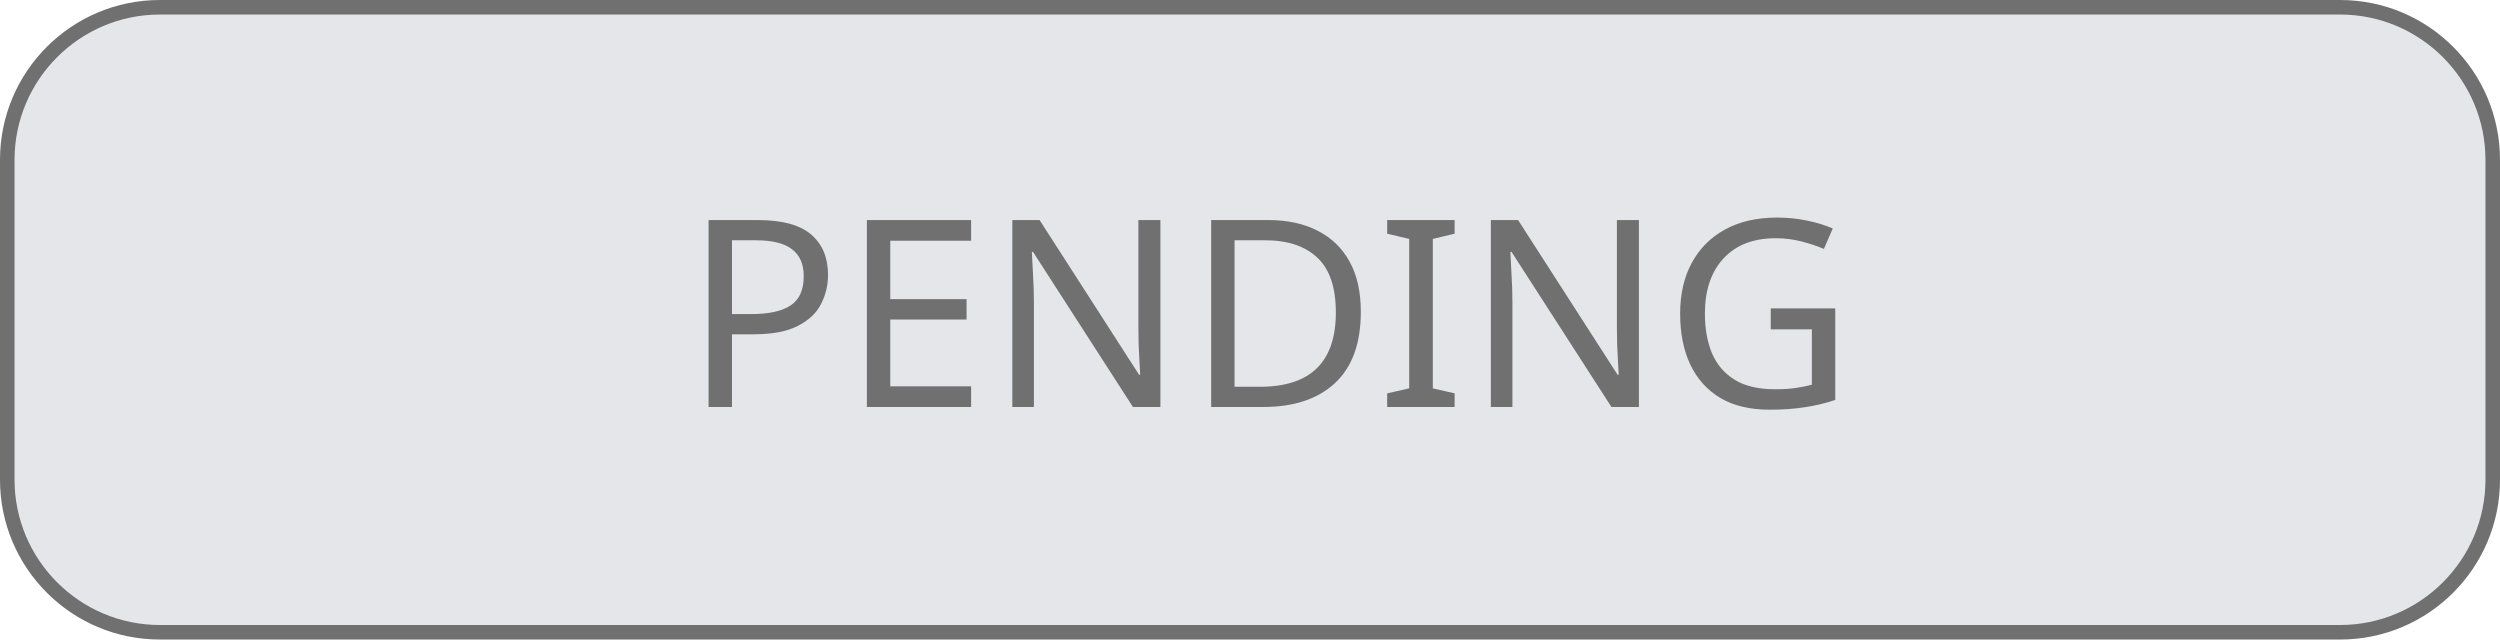
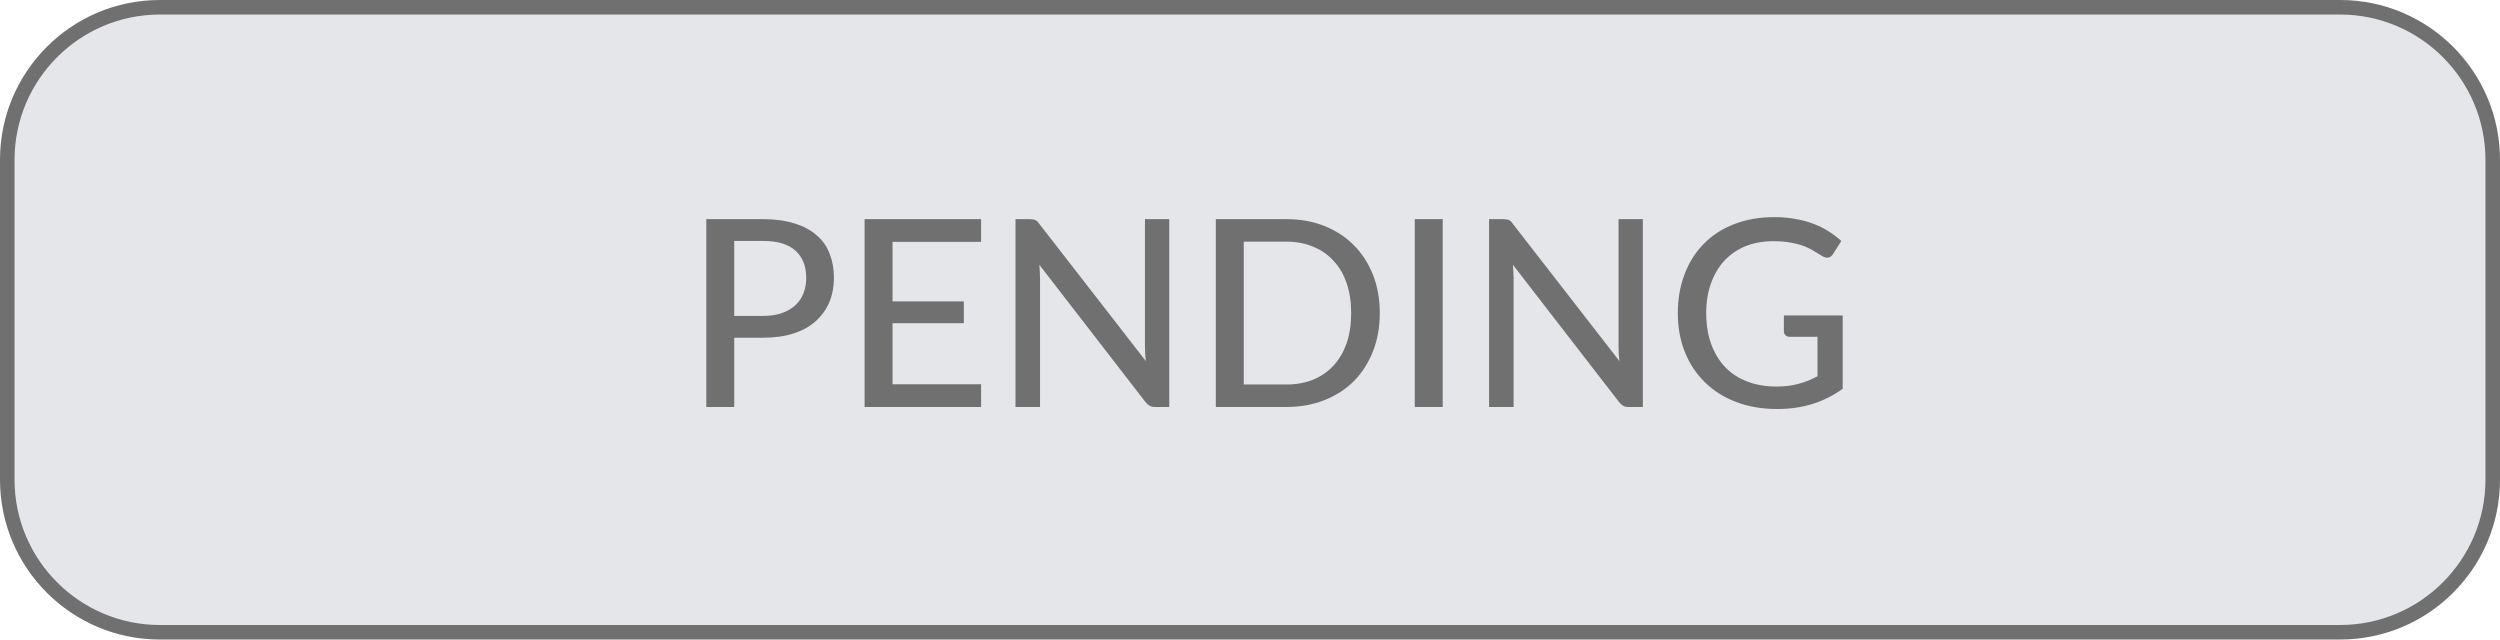
<svg xmlns="http://www.w3.org/2000/svg" id="pending_tag" width="172" height="44" viewBox="0 0 172 44">
  <g id="Path_64" data-name="Path 64" fill="#e5e6ea">
    <path d="M 161 43.5 L 11 43.5 C 5.21 43.5 0.5 38.79 0.5 33 L 0.5 11 C 0.5 5.21 5.21 0.5 11 0.5 L 161 0.5 C 166.79 0.5 171.5 5.21 171.5 11 L 171.5 33 C 171.5 38.79 166.79 43.5 161 43.5 Z" stroke="none" />
    <path d="M 11 1 C 5.486 1 1 5.486 1 11 L 1 33 C 1 38.514 5.486 43 11 43 L 161 43 C 166.514 43 171 38.514 171 33 L 171 11 C 171 5.486 166.514 1 161 1 L 11 1 M 11 0 L 161 0 C 167.075 0 172 4.925 172 11 L 172 33 C 172 39.075 167.075 44 161 44 L 11 44 C 4.925 44 0 39.075 0 33 L 0 11 C 0 4.925 4.925 0 11 0 Z" stroke="none" fill="#707070" />
  </g>
-   <text id="PENDING" transform="translate(47 28)" fill="#707070" font-size="18" font-family="VisueltPro-Medium, Visuelt Pro" font-weight="500">
+   <text id="PENDING" transform="translate(47 28)" fill="#707070" font-size="18" font-family="Lato, 'sans-serif'" font-weight="500">
    <tspan x="0" y="0">PENDING</tspan>
  </text>
</svg>
